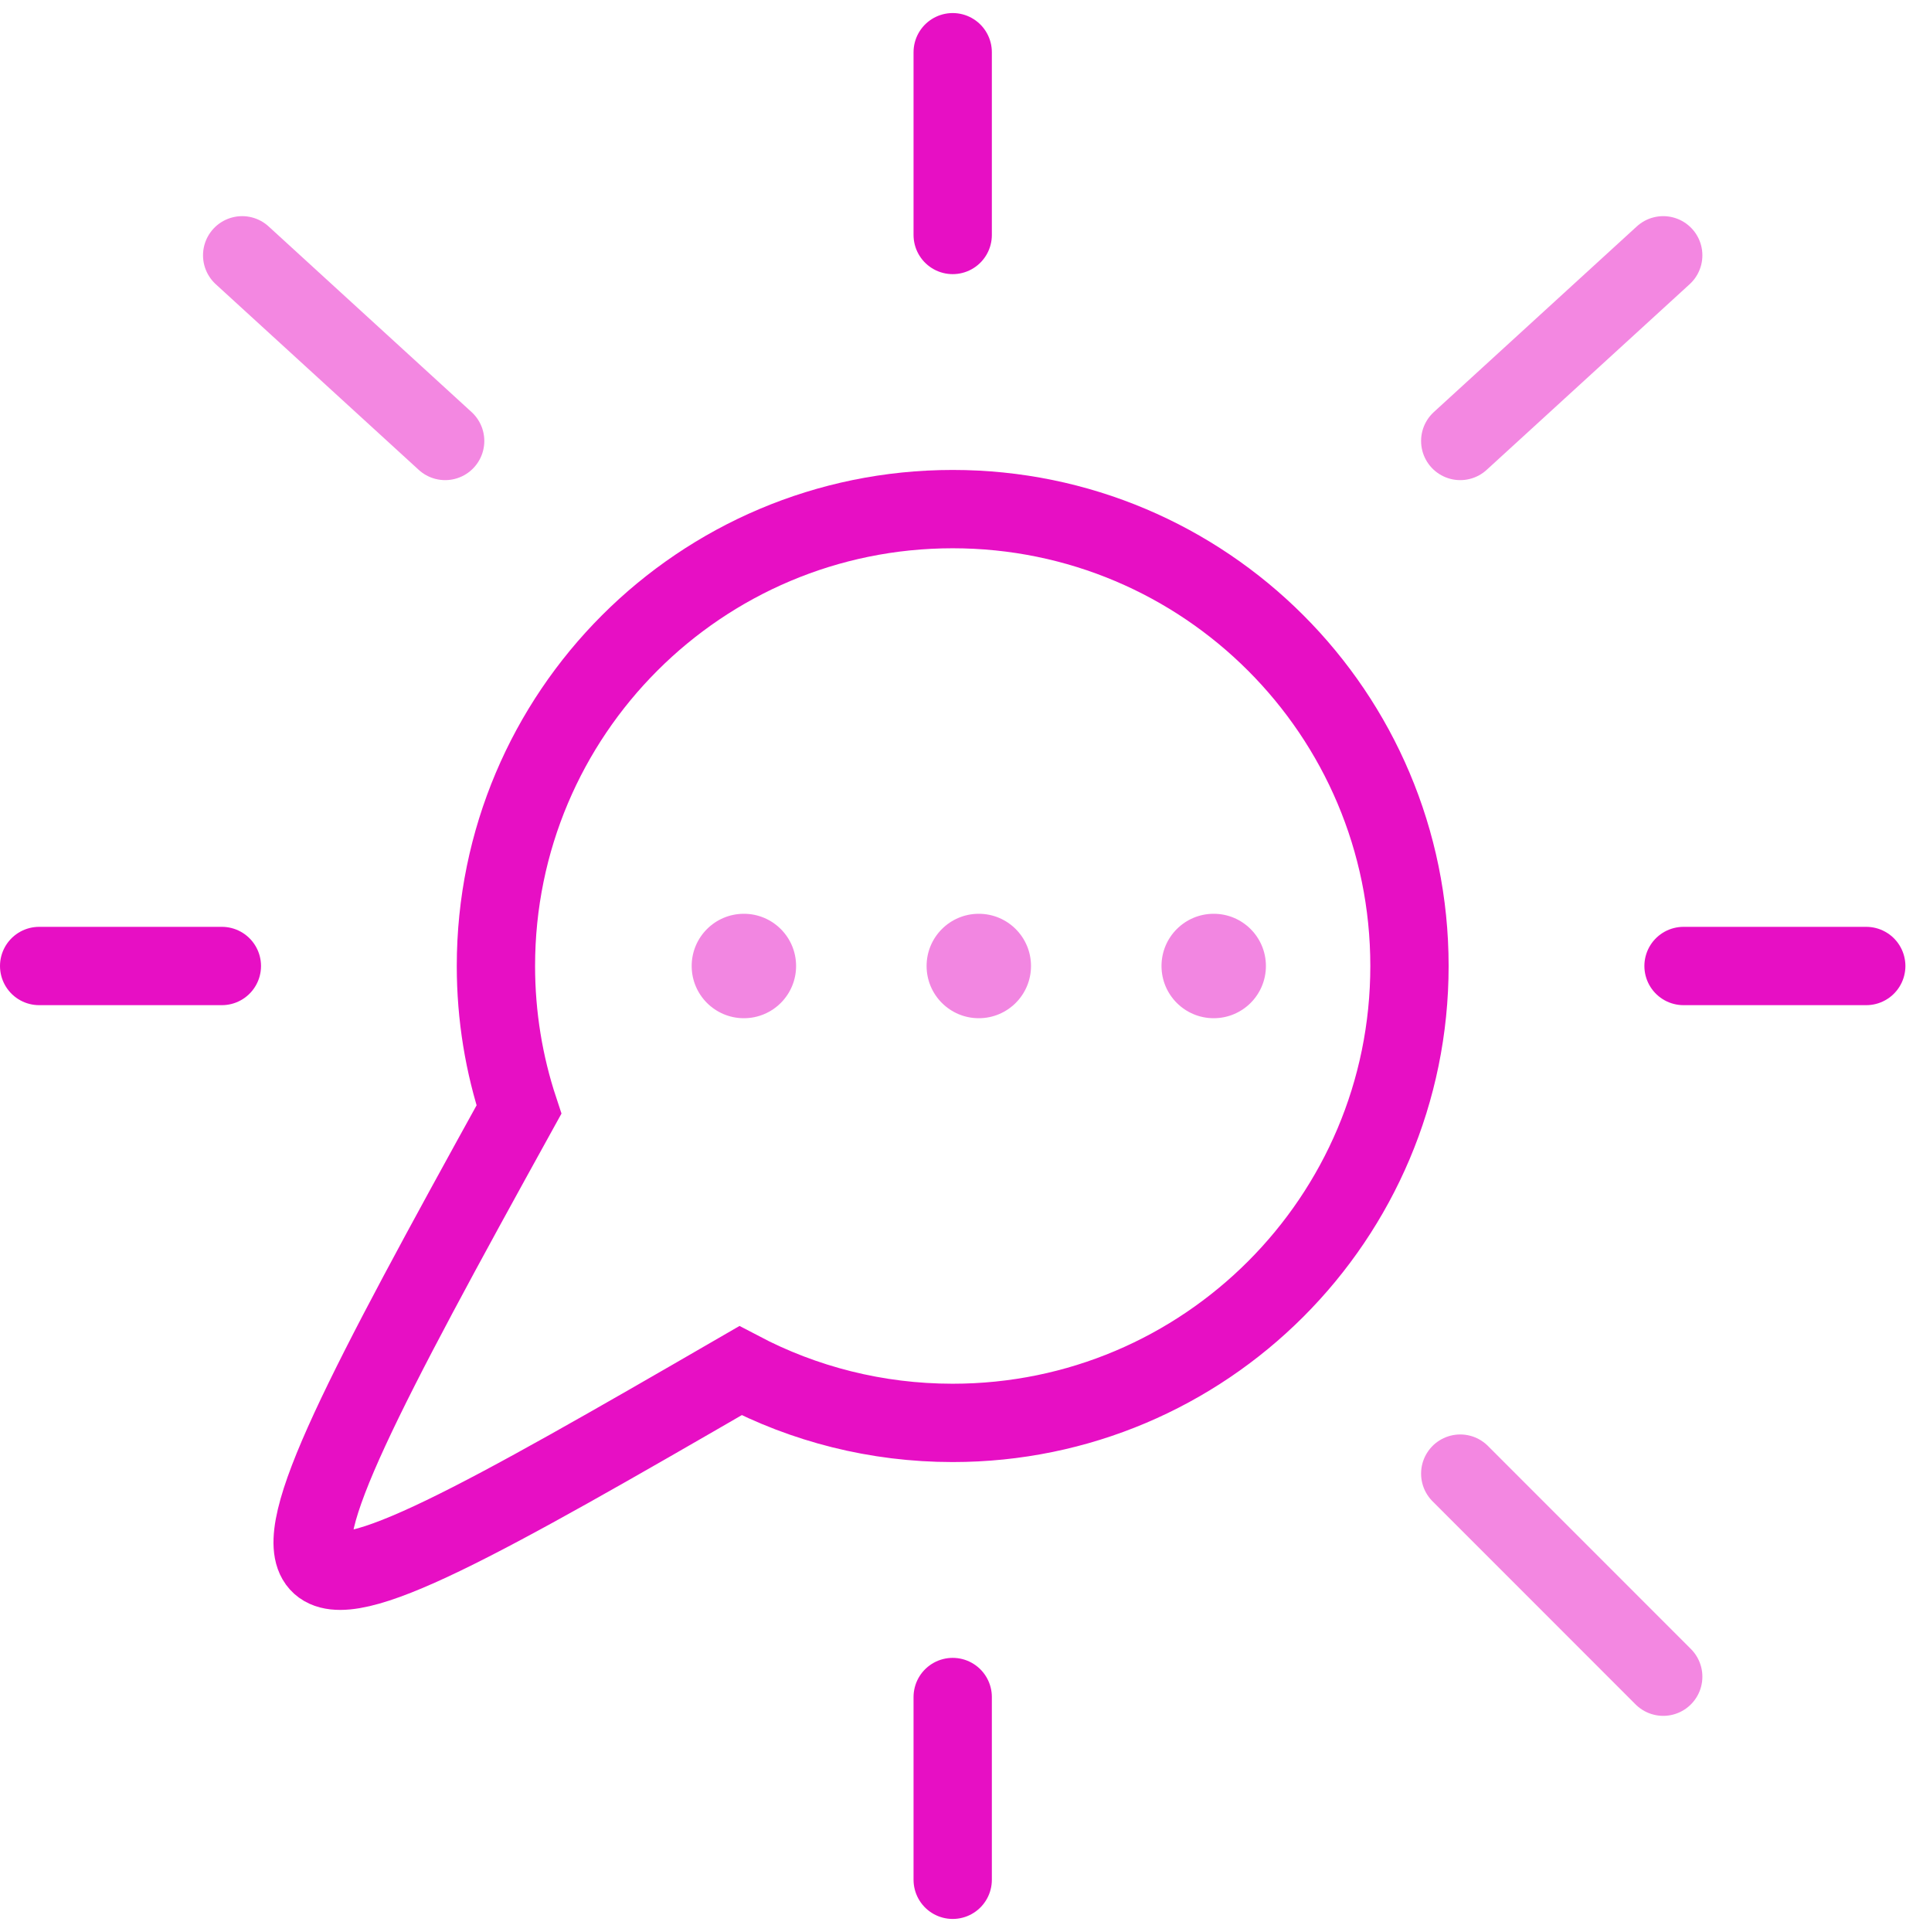
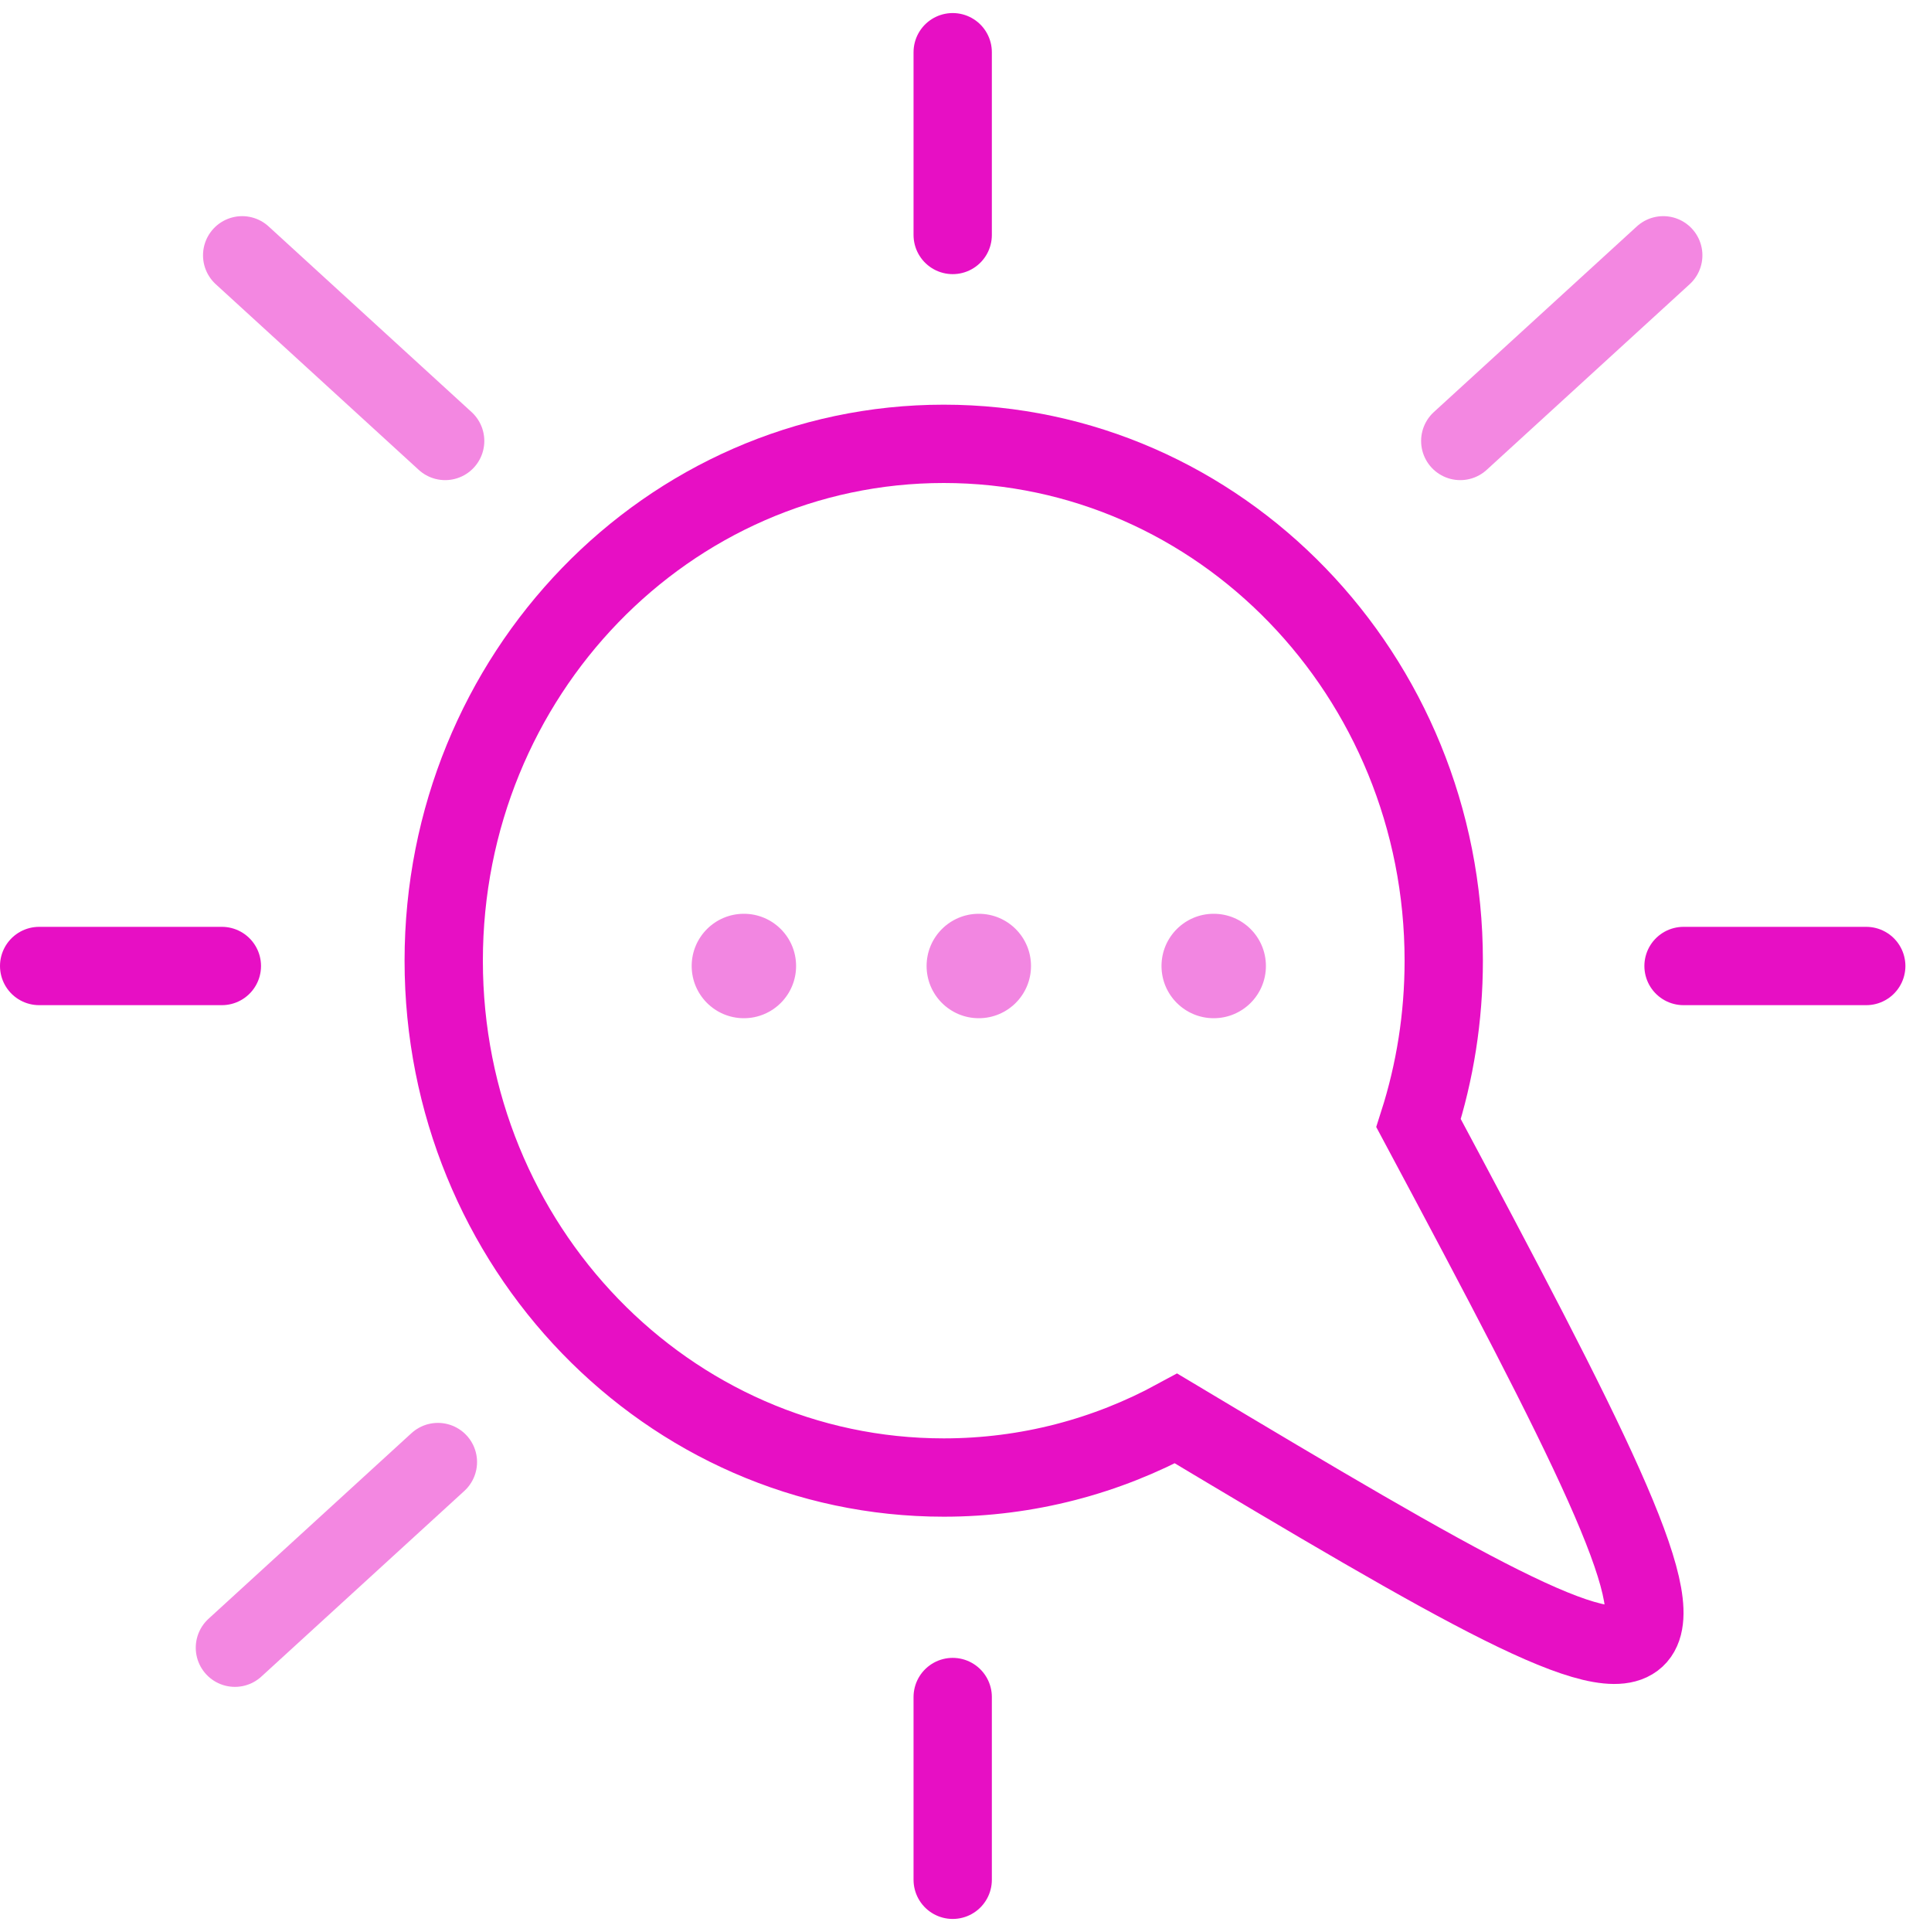
<svg xmlns="http://www.w3.org/2000/svg" width="73" height="74" viewBox="0 0 73 74" fill="none">
-   <g id="SVGRepo_iconCarrier">
-     <path id="Vector" d="M36.5 54.5C46.165 54.5 54 46.665 54 37C54 27.335 46.165 19.5 36.5 19.5C26.835 19.5 19 27.335 19 37C19 38.921 19.31 40.77 19.882 42.5C8 64 8.5 64 28.368 52.5C30.798 53.777 33.565 54.5 36.5 54.5Z" stroke="#E70FC4" stroke-width="3" />
-     <path id="Vector_2" d="M36.5 2V9" stroke="#E70FC4" stroke-width="3" stroke-linecap="round" />
-     <path id="Vector_3" d="M36.5 65V72" stroke="#E70FC4" stroke-width="3" stroke-linecap="round" />
-     <path id="Vector_4" d="M8.5 37H1.5" stroke="#E70FC4" stroke-width="3" stroke-linecap="round" />
-     <path id="Vector_5" d="M71.5 37H64.5" stroke="#E70FC4" stroke-width="3" stroke-linecap="round" />
-     <path id="Vector_6" opacity="0.5" d="M63.722 9.779L55.945 16.89" stroke="#E70FC4" stroke-width="3" stroke-linecap="round" />
-     <path id="Vector_7" opacity="0.5" d="M9.278 9.779L17.055 16.89" stroke="#E70FC4" stroke-width="3" stroke-linecap="round" />
-     <path id="Vector_8" opacity="0.5" d="M63.722 64.221L55.945 56.443" stroke="#E70FC4" stroke-width="3" stroke-linecap="round" />
-     <path id="Vector_9" d="M28.5 39C29.605 39 30.5 38.105 30.5 37C30.5 35.895 29.605 35 28.5 35C27.395 35 26.5 35.895 26.5 37C26.5 38.105 27.395 39 28.5 39Z" fill="#E60FC5" fill-opacity="0.5" />
-     <path id="Vector_10" d="M46.5 39C47.605 39 48.5 38.105 48.5 37C48.5 35.895 47.605 35 46.5 35C45.395 35 44.5 35.895 44.5 37C44.5 38.105 45.395 39 46.5 39Z" fill="#E60FC5" fill-opacity="0.5" />
-     <path id="Vector_11" d="M37.5 39C38.605 39 39.5 38.105 39.5 37C39.5 35.895 38.605 35 37.5 35C36.395 35 35.5 35.895 35.5 37C35.5 38.105 36.395 39 37.5 39Z" fill="#E60FC5" fill-opacity="0.5" />
-   </g>
+   <path d="M36.157 56.593C25.577 56.593 17 47.73 17 36.797C17 25.863 25.577 17 36.157 17C46.736 17 55.313 25.863 55.313 36.797C55.313 38.97 54.974 41.062 54.348 43.018C67.354 67.34 66.807 67.34 45.058 54.331C42.398 55.776 39.37 56.593 36.157 56.593Z" stroke="#E70FC4" stroke-width="3" />
+   <path d="M36.5 2V9" stroke="#E70FC4" stroke-width="3" stroke-linecap="round" />
+   <path d="M36.5 65V72" stroke="#E70FC4" stroke-width="3" stroke-linecap="round" />
+   <path d="M8.5 37H1.5" stroke="#E70FC4" stroke-width="3" stroke-linecap="round" />
+   <path d="M71.5 37H64.5" stroke="#E70FC4" stroke-width="3" stroke-linecap="round" />
+   <path opacity="0.5" d="M63.723 9.779L55.946 16.89" stroke="#E70FC4" stroke-width="3" stroke-linecap="round" />
+   <path opacity="0.5" d="M9.278 9.779L17.055 16.89" stroke="#E70FC4" stroke-width="3" stroke-linecap="round" />
+   <path opacity="0.5" d="M16.777 56L9 63.111" stroke="#E70FC4" stroke-width="3" stroke-linecap="round" />
+   <path d="M28.5 39C29.605 39 30.5 38.105 30.5 37C30.5 35.895 29.605 35 28.5 35C27.396 35 26.5 35.895 26.5 37C26.5 38.105 27.396 39 28.5 39Z" fill="#E60FC5" fill-opacity="0.5" />
+   <path d="M46.5 39C47.605 39 48.5 38.105 48.5 37C48.5 35.895 47.605 35 46.5 35C45.396 35 44.5 35.895 44.5 37C44.5 38.105 45.396 39 46.5 39Z" fill="#E60FC5" fill-opacity="0.5" />
+   <path d="M37.5 39C38.605 39 39.5 38.105 39.5 37C39.5 35.895 38.605 35 37.5 35C36.396 35 35.5 35.895 35.5 37C35.5 38.105 36.396 39 37.5 39Z" fill="#E60FC5" fill-opacity="0.5" />
</svg>
